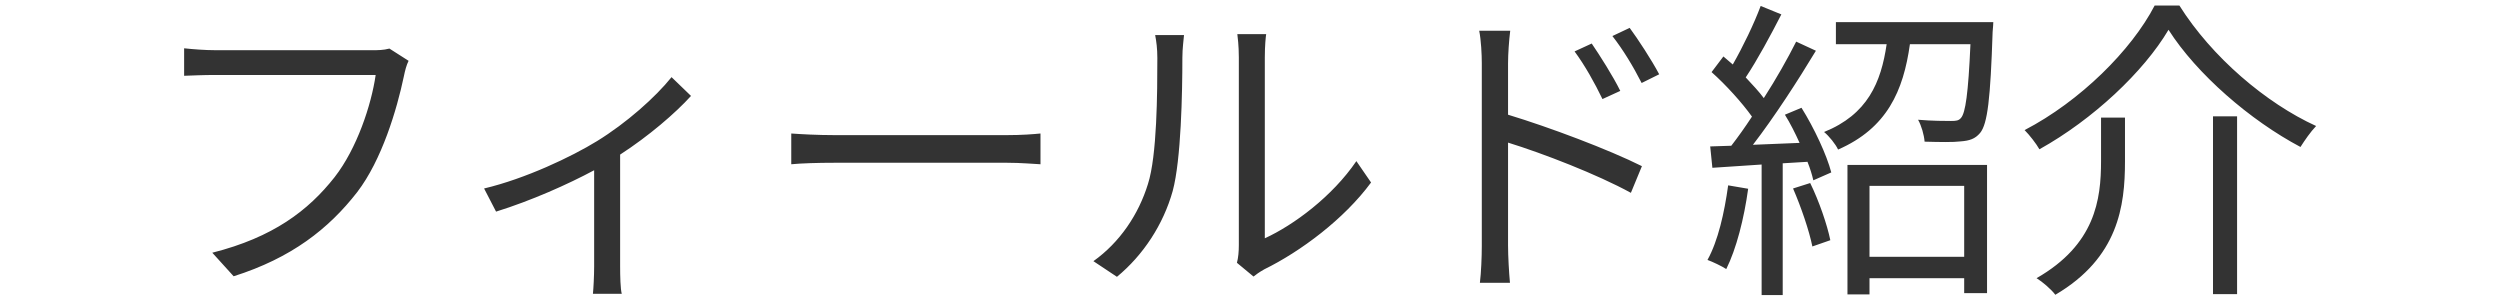
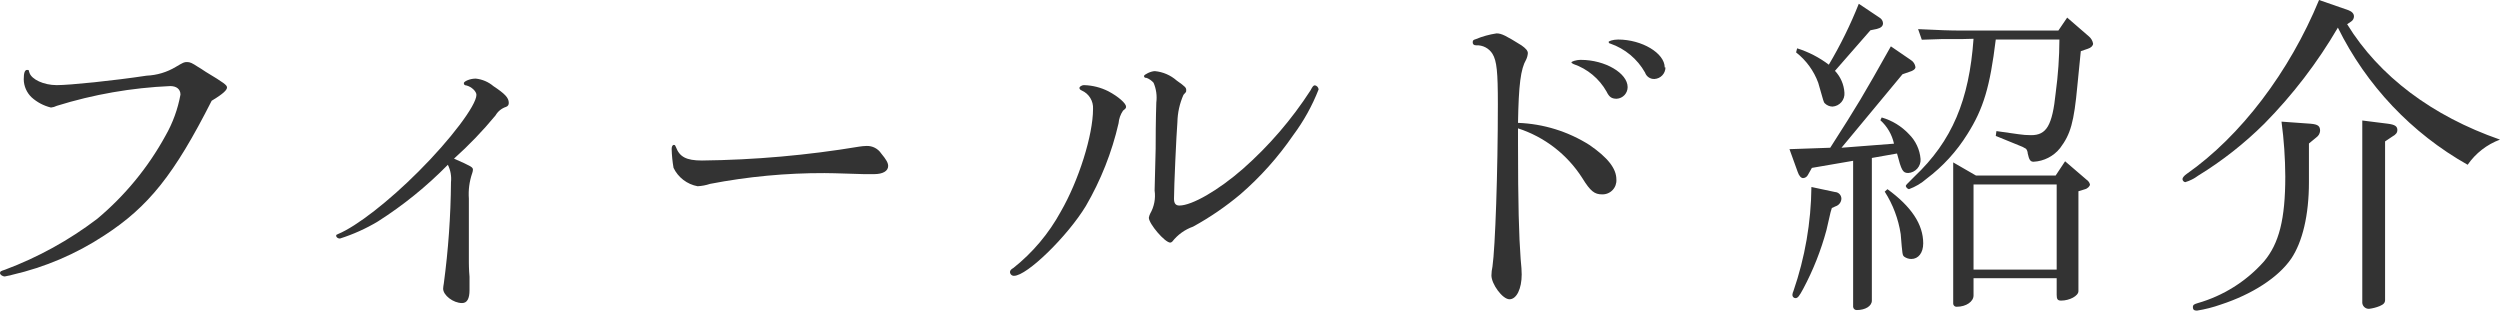
- <svg xmlns="http://www.w3.org/2000/svg" width="574" height="68" viewBox="0 0 574 68">
+ <svg xmlns="http://www.w3.org/2000/svg" viewBox="0 0 264.31 32.86">
  <defs>
-     <style>
-       .cls-1 {
-         font-size: 36px;
-         fill: #333;
-         text-anchor: middle;
-         font-family: RoHMinSinkPro-Md, RoHMinSinkPro;
-       }
-     </style>
+     <style>.cls-1{fill:#333;}</style>
  </defs>
-   <text id="フィールド紹介" class="cls-1" transform="translate(282.999 61.838) scale(1.999 2)">
-     <tspan x="0">フィールド紹介</tspan>
-   </text>
+   <g id="レイヤー_2" data-name="レイヤー 2">
+     <g id="レイヤー_1-2" data-name="レイヤー 1">
+       <path class="cls-1" d="M11,24.91A29.93,29.93,0,0,1,1.3,29.05a2.83,2.83,0,0,1-.47.11,2.49,2.49,0,0,1-.33.07c-.21,0-.5-.18-.5-.36s.11-.22.54-.36a38.27,38.27,0,0,0,9.72-5.36,30.64,30.64,0,0,0,7.23-8.79A13.69,13.69,0,0,0,19.08,10c0-.58-.43-.9-1.08-.9A47.27,47.27,0,0,0,6,11.19a1.78,1.78,0,0,1-.61.18,4.7,4.7,0,0,1-2.05-1.08,2.68,2.68,0,0,1-.83-1.9c0-.69.11-1,.36-1s.14.07.25.32C3.35,8.39,4.61,9,6,9s6-.47,9.5-1a6.53,6.53,0,0,0,3.09-.93c.8-.47.87-.51,1.19-.51s.54.11,1.15.51c.15.07.44.28.83.53C23.72,8.78,24,9,24,9.25s-.36.65-1.62,1.4C18.43,18.43,15.73,21.85,11,24.91Z" />
+       <path class="cls-1" d="M49.57,27.75s0,.79.07,1.51c0,.54,0,1,0,1.41,0,.9-.25,1.37-.79,1.37-.94,0-2-.83-2-1.52a4,4,0,0,1,.07-.54,85.93,85.93,0,0,0,.76-10.72,3.34,3.34,0,0,0-.33-1.84,41.87,41.87,0,0,1-7.41,6,18.86,18.86,0,0,1-4,1.8c-.22,0-.4-.14-.4-.29s.07-.1.18-.18c2-.82,5.44-3.52,8.53-6.62,3.39-3.38,6.12-7,6.12-8.1,0-.36-.5-.86-1.08-1-.18,0-.25-.1-.25-.25s.58-.47,1.26-.47a3.45,3.45,0,0,1,1.87.8c1.19.79,1.62,1.22,1.62,1.76a.41.41,0,0,1-.29.43,2,2,0,0,0-1.11.9A42,42,0,0,1,48,16.77c1.87.83,2,.9,2,1.19a1.39,1.39,0,0,1-.08.36A6.75,6.75,0,0,0,49.57,21Z" />
+       <path class="cls-1" d="M75.07,19.44a4.93,4.93,0,0,1-1.32.25,3.54,3.54,0,0,1-2.54-1.94,13.64,13.64,0,0,1-.2-2c0-.25.09-.43.23-.43s.15.07.23.25c.38,1,1.07,1.4,2.74,1.4a108.41,108.41,0,0,0,16.64-1.47,5.5,5.5,0,0,1,.78-.07,1.78,1.78,0,0,1,1.53.79c.54.65.74,1,.74,1.33,0,.54-.57.86-1.49.86-.23,0-.55,0-1.07,0s-3-.11-4.17-.11A63,63,0,0,0,75.07,19.44Z" />
+       <path class="cls-1" d="M117.18,9.65c1.08.57,1.87,1.29,1.87,1.62,0,.14,0,.18-.32.43a2.77,2.77,0,0,0-.47,1.33,31.35,31.35,0,0,1-3.46,8.75c-1.94,3.2-6.22,7.38-7.59,7.38a.41.41,0,0,1-.43-.4c0-.14.1-.29.36-.43a19.55,19.55,0,0,0,5-5.94c1.9-3.28,3.42-8.1,3.42-10.87a2,2,0,0,0-1.19-1.95c-.18-.07-.25-.18-.25-.28s.21-.29.5-.29A6.07,6.07,0,0,1,117.18,9.65Zm5,6.08c0-3.17.07-4.82.07-4.9a4,4,0,0,0-.29-2.08,1.91,1.91,0,0,0-.72-.51c-.21,0-.29-.07-.29-.21s.72-.51,1.15-.51a4.07,4.07,0,0,1,2.31,1c.93.65,1,.76,1,1s0,.18-.29.51a7.49,7.49,0,0,0-.64,2.88c-.11,1.33-.36,6.87-.36,8.1,0,.5.18.72.57.72,1.33,0,4.14-1.62,6.73-3.89a40,40,0,0,0,7.13-8.28c.22-.43.32-.54.47-.54a.49.49,0,0,1,.39.43,20.7,20.7,0,0,1-2.7,4.86,32.81,32.81,0,0,1-5.57,6.23,31,31,0,0,1-5,3.42,4.85,4.85,0,0,0-2.2,1.58.36.36,0,0,1-.21.11c-.58,0-2.27-2-2.27-2.63a1.49,1.49,0,0,1,.14-.43,3.82,3.82,0,0,0,.47-2.45Z" />
+       <path class="cls-1" d="M160.49,15.12c0,6.44.1,9.86.28,12.27.08.76.11,1.3.11,1.62,0,1.51-.54,2.63-1.29,2.63s-1.91-1.62-1.91-2.52a4.67,4.67,0,0,1,.11-.94c.29-2,.57-10,.57-17.17,0-3.38-.11-4.57-.57-5.32a1.92,1.92,0,0,0-1.73-.9c-.25,0-.36-.11-.36-.33s.11-.25.32-.32a9.32,9.32,0,0,1,2.2-.61c.54,0,1,.25,2.63,1.26.46.32.68.57.68.83a1.86,1.86,0,0,1-.18.68c-.58,1-.79,2.66-.86,6.69a15.17,15.17,0,0,1,7.56,2.34c1.94,1.34,2.84,2.49,2.84,3.64a1.47,1.47,0,0,1-1.51,1.58c-.79,0-1.23-.32-2.09-1.72a12.7,12.7,0,0,0-6.8-5.26Zm11.59-5.91a1.23,1.23,0,0,1-1.15,1.23c-.54,0-.8-.18-1.08-.76a6.41,6.41,0,0,0-3.5-2.91c-.14-.08-.21-.11-.21-.18s.43-.26,1-.26C169.7,6.33,172.08,7.74,172.08,9.21Zm4-2.08a1.23,1.23,0,0,1-1.16,1.22,1,1,0,0,1-1-.68,6.74,6.74,0,0,0-3.67-3.06c-.11,0-.18-.11-.18-.18s.43-.25,1-.25C173.59,4.18,176,5.62,176,7.13Z" />
+       <path class="cls-1" d="M193.5,15.62c2.95-4.61,3.42-5.4,6.41-10.72L202,6.33a1.06,1.06,0,0,1,.51.76c0,.22-.26.4-.62.5l-.75.26-6.45,7.77,5.55-.43a4.7,4.7,0,0,0-1.44-2.48l.14-.29a6.35,6.35,0,0,1,2.88,1.76,4.18,4.18,0,0,1,1.23,2.63,1.39,1.39,0,0,1-1.3,1.48c-.58,0-.72-.26-1.19-2.06l-2.66.47V31.78c0,.58-.69,1-1.59,1a.37.37,0,0,1-.39-.33V17l-4.36.75-.43.76a.6.6,0,0,1-.5.32c-.22,0-.44-.25-.58-.68l-.86-2.38ZM194,20.3a.71.71,0,0,1,.68.72.88.88,0,0,1-.61.79l-.4.18c-.07.26-.14.44-.14.47l-.43,1.87a29.49,29.49,0,0,1-2.45,6.19c-.43.8-.58,1-.83,1a.33.33,0,0,1-.32-.36,1.11,1.11,0,0,1,.11-.39,34.82,34.82,0,0,0,1.9-11ZM190,5.11a11,11,0,0,1,3.35,1.73A45.74,45.74,0,0,0,196.52.4l2.2,1.47a.73.73,0,0,1,.36.58c0,.32-.22.5-.65.61l-.68.14L194,7.49a3.69,3.69,0,0,1,1,2.3,1.36,1.36,0,0,1-1.26,1.48,1.2,1.2,0,0,1-.83-.36c-.1-.11-.1-.11-.68-2.16a7.24,7.24,0,0,0-2.34-3.21ZM199.55,20c2.52,1.84,3.78,3.71,3.78,5.73,0,1-.51,1.65-1.26,1.65a1.3,1.3,0,0,1-.76-.25c-.18-.18-.18-.18-.36-2.38a11.55,11.55,0,0,0-1.69-4.49Zm7.92-15.87c-.58,0-1.3,0-2.13,0l-2.16.07-.39-1.12c2.37.11,3.31.15,4.6.15h10.23l.93-1.37,2.31,2a1.28,1.28,0,0,1,.43.75c0,.22-.22.44-.54.54l-.76.26-.36,3.63c-.36,3.89-.72,5.15-1.83,6.62A3.84,3.84,0,0,1,215,17.1c-.33,0-.47-.18-.62-.87a.85.85,0,0,0-.18-.5,3.63,3.63,0,0,0-.75-.36l-2.45-1,.07-.51,2.34.33a8.6,8.6,0,0,0,1.33.1c1.62,0,2.24-1,2.6-4.5a43.51,43.51,0,0,0,.39-5.61H211c-.61,5-1.3,7.31-3,10a17.37,17.37,0,0,1-4.32,4.72A5.88,5.88,0,0,1,201.82,20a.48.48,0,0,1-.33-.32c0-.11,0-.11.9-1,4-3.78,5.8-8.1,6.26-14.58Zm1.44,14.43h8.42l1-1.51L220.6,19a.86.86,0,0,1,.36.5c0,.18-.25.44-.54.51l-.68.21V30.78c0,.5-.93,1-1.83,1-.37,0-.47-.15-.47-.61V29.41h-8.79v1.83c0,.65-.79,1.19-1.76,1.19a.35.35,0,0,1-.39-.36V17.17Zm8.53,9.94v-9h-8.79v9Z" />
+       <path class="cls-1" d="M248.29,1.08c.36.14.58.36.58.65a.65.65,0,0,1-.29.54l-.43.29c3.38,5.5,9,9.71,16.16,12.2a7.21,7.21,0,0,0-3.42,2.66,33.78,33.78,0,0,1-13.72-14.5,51.28,51.28,0,0,1-7.77,10.15,38.48,38.48,0,0,1-7,5.5,4.35,4.35,0,0,1-1.37.69.35.35,0,0,1-.29-.33c0-.14.18-.36.44-.54,5.72-4,10.87-10.8,14-18.39Zm-4,12c.79.07,1,.25,1,.76a.92.92,0,0,1-.39.68l-.79.65v.65l0,3.45c0,3.46-.68,6.3-1.87,8.07-1.37,2-4.14,3.78-7.45,4.86a14.1,14.1,0,0,1-2.52.64c-.29,0-.43-.1-.43-.36s.14-.32.5-.43a14.82,14.82,0,0,0,7-4.39c1.62-1.91,2.27-4.5,2.27-9a45.3,45.3,0,0,0-.4-5.8Zm8.17,0c.76.1,1,.28,1,.68,0,.25-.15.47-.54.68l-.76.51V31.71c0,.29-.14.47-.57.65a4.41,4.41,0,0,1-1.12.29.69.69,0,0,1-.72-.76V12.74Z" />
+     </g>
+   </g>
</svg>
